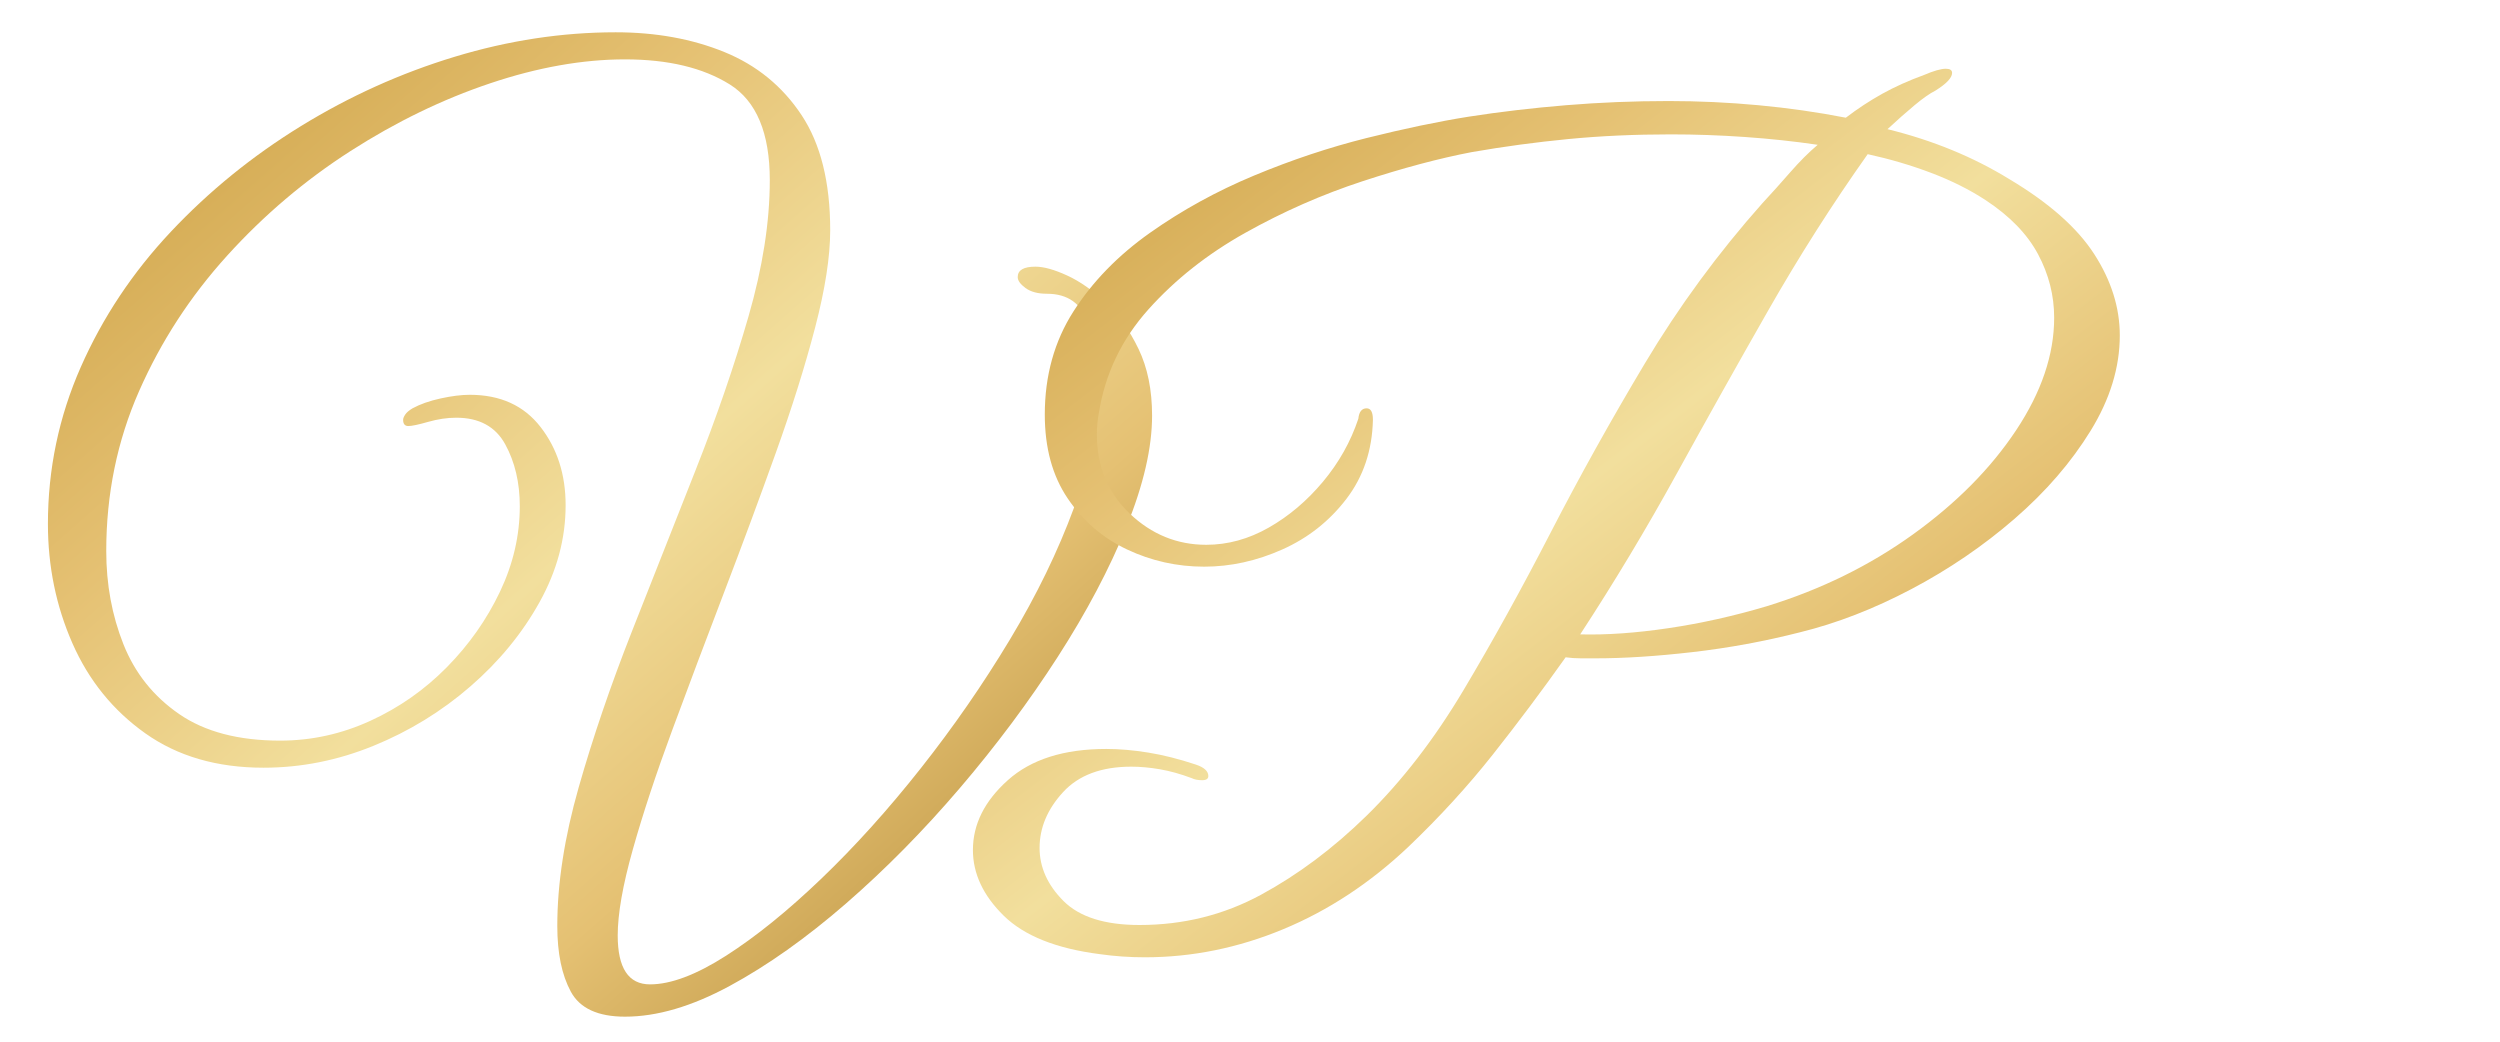
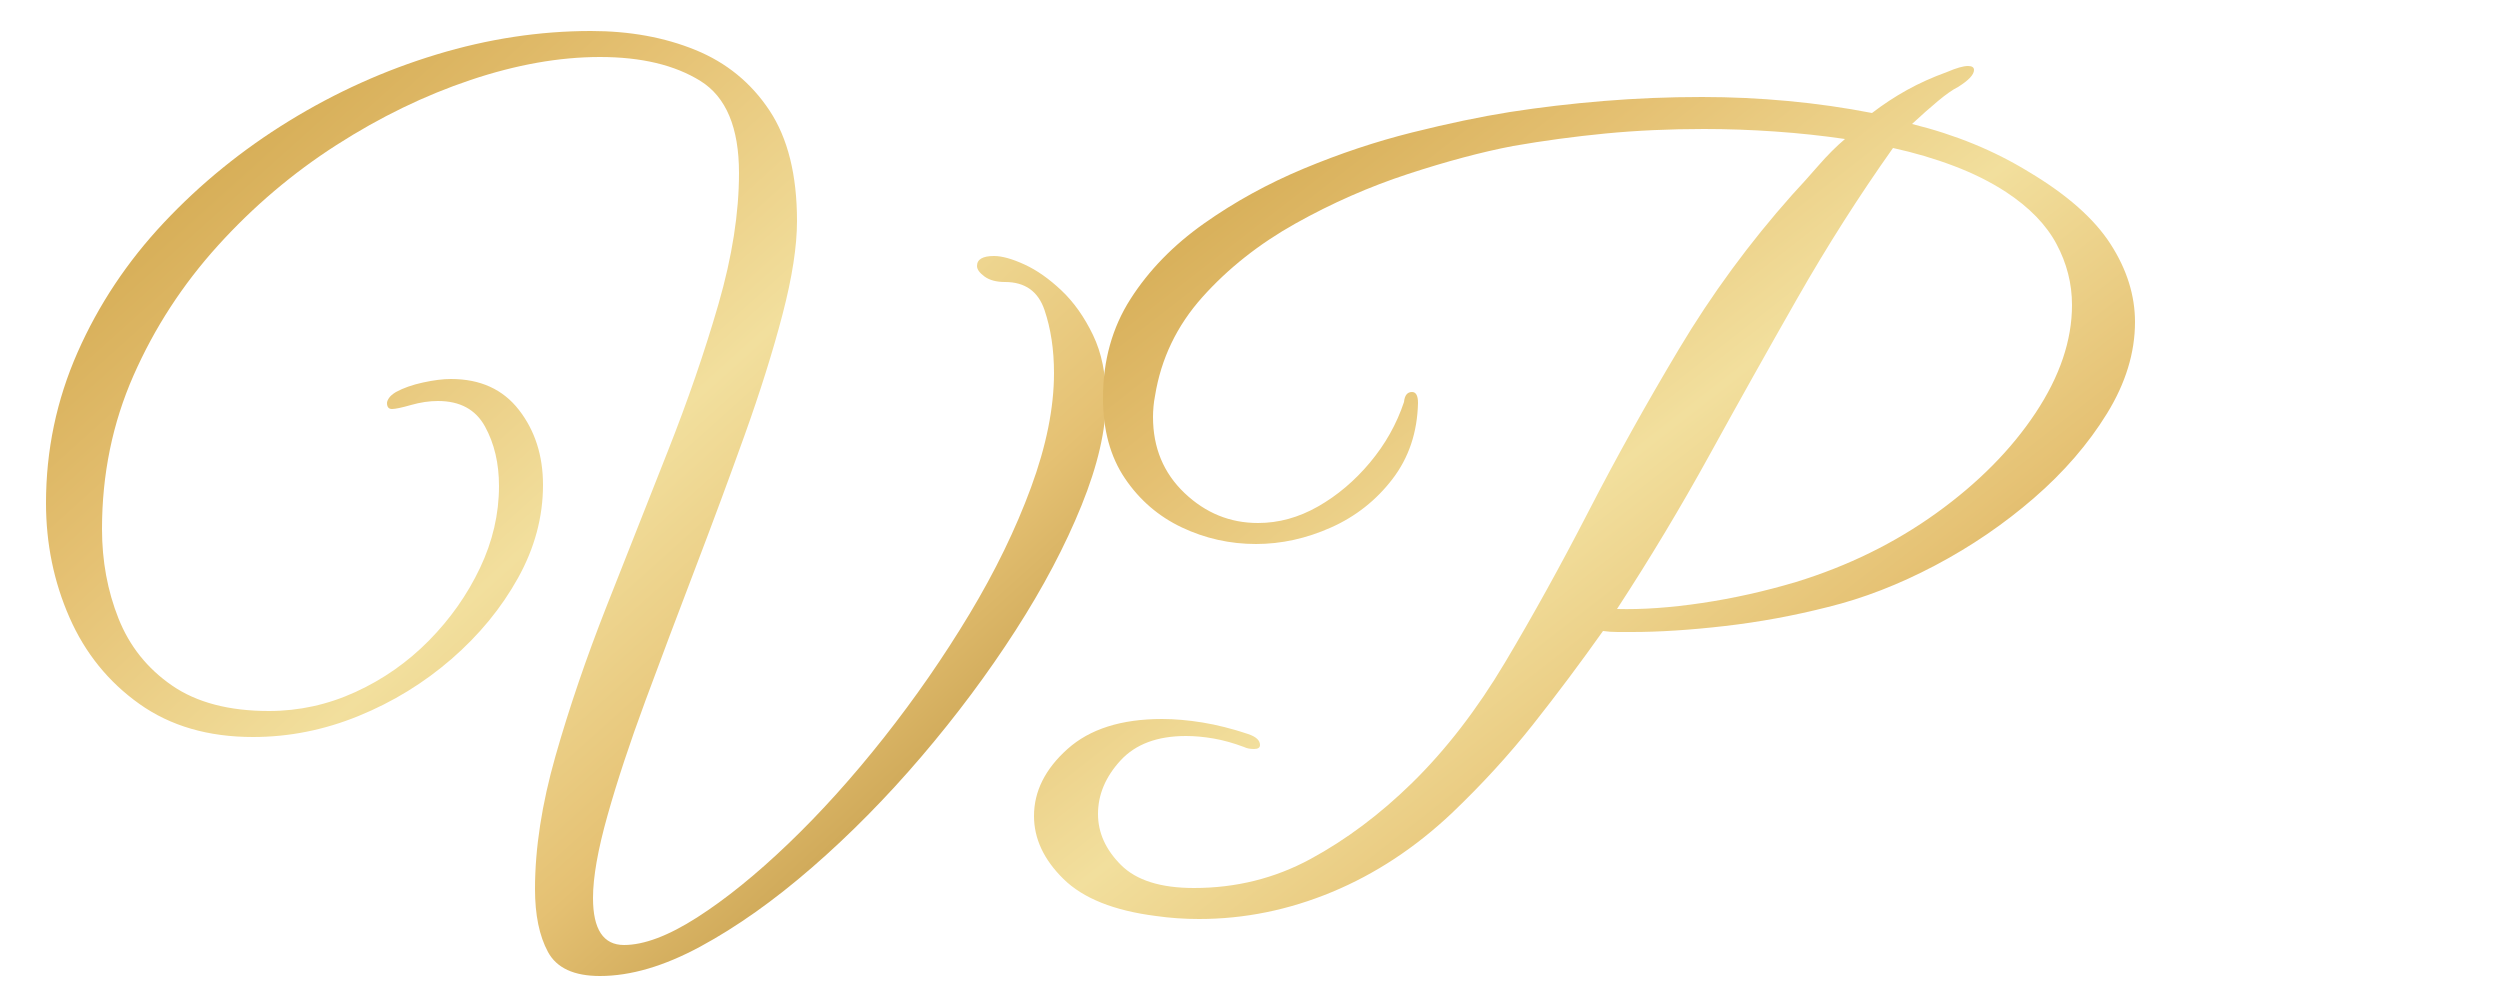
- <svg xmlns="http://www.w3.org/2000/svg" viewBox="0 0 240 100" width="100%" height="100%">
+ <svg xmlns="http://www.w3.org/2000/svg" viewBox="0 0 250 100" width="100%" height="100%">
  <defs>
    <linearGradient id="goldGradient" x1="0%" y1="0%" x2="100%" y2="100%">
      <stop offset="0%" stop-color="#C89B3C" />
      <stop offset="30%" stop-color="#E5C173" />
      <stop offset="50%" stop-color="#F2DF9D" />
      <stop offset="70%" stop-color="#E5C173" />
      <stop offset="100%" stop-color="#AA802C" />
    </linearGradient>
  </defs>
  <g transform="translate(5, 8)">
    <path fill="url(#goldGradient)" d="M74.70 14.10Q74.70 17.90 73.25 23.45Q71.80 29 69.45 35.55Q67.10 42.10 64.50 48.90Q61.90 55.70 59.55 62.05Q57.20 68.40 55.75 73.55Q54.30 78.70 54.30 81.80Q54.30 86.50 57.40 86.50Q60.40 86.50 64.70 83.75Q69 81 73.85 76.35Q78.70 71.70 83.40 65.75Q88.10 59.80 91.95 53.40Q95.80 47 98.10 40.75Q100.40 34.50 100.40 29.30Q100.40 25.80 99.45 23Q98.50 20.20 95.50 20.20Q94.20 20.20 93.45 19.65Q92.70 19.10 92.70 18.60Q92.70 17.60 94.40 17.60Q95.60 17.60 97.45 18.45Q99.30 19.30 101.15 21.05Q103 22.80 104.30 25.50Q105.60 28.20 105.60 31.90Q105.60 36.50 103.15 42.55Q100.70 48.60 96.55 55.05Q92.40 61.50 87.15 67.65Q81.90 73.80 76.20 78.75Q70.50 83.70 65.05 86.65Q59.60 89.60 55 89.60Q51.10 89.60 49.80 87.20Q48.50 84.80 48.50 80.90Q48.50 74.80 50.55 67.60Q52.60 60.40 55.65 52.65Q58.70 44.90 61.75 37.20Q64.80 29.50 66.85 22.40Q68.90 15.30 68.90 9.30Q68.90 2.50 65.05 0.10Q61.20-2.30 55-2.30Q48.90-2.30 42.05 0Q35.20 2.30 28.65 6.50Q22.10 10.70 16.80 16.55Q11.50 22.40 8.35 29.55Q5.20 36.70 5.20 44.90Q5.20 49.70 6.85 53.85Q8.50 58 12.20 60.55Q15.90 63.10 21.90 63.10Q26.40 63.10 30.55 61.20Q34.70 59.30 37.90 56.05Q41.10 52.80 43 48.80Q44.90 44.80 44.90 40.60Q44.90 37.20 43.50 34.65Q42.10 32.10 38.80 32.10Q37.50 32.10 36.10 32.50Q34.70 32.90 34.20 32.90Q33.70 32.90 33.70 32.30Q33.70 32.10 33.90 31.80Q34.10 31.50 34.60 31.20Q35.70 30.60 37.30 30.25Q38.90 29.90 40.10 29.90Q44.50 29.90 46.90 33Q49.30 36.10 49.30 40.50Q49.30 45.30 46.80 49.80Q44.30 54.30 40.15 57.90Q36 61.50 30.85 63.60Q25.70 65.70 20.30 65.70Q13.60 65.70 8.95 62.40Q4.30 59.10 1.95 53.75Q-0.40 48.40-0.40 42.30Q-0.40 34.40 2.75 27.25Q5.90 20.10 11.40 14.25Q16.90 8.40 23.90 4.10Q30.90-0.20 38.65-2.55Q46.40-4.90 54.10-4.90Q59.90-4.90 64.55-3Q69.20-1.10 71.95 3.05Q74.70 7.20 74.70 14.10" />
-     <path fill="url(#goldGradient)" d="M104.90 83.90Q102.70 83.90 100.60 83.60Q94.30 82.80 91.35 79.90Q88.40 77 88.40 73.60Q88.40 69.90 91.75 66.90Q95.10 63.90 101.20 63.90Q103.10 63.90 105.25 64.25Q107.40 64.60 109.80 65.40Q111 65.80 111 66.50Q111 66.90 110.40 66.90Q109.80 66.90 109.40 66.70Q107.80 66.10 106.35 65.85Q104.90 65.60 103.60 65.60Q99.30 65.60 97.05 68.05Q94.80 70.50 94.80 73.40Q94.80 76.20 97.10 78.50Q99.40 80.80 104.40 80.80Q110.70 80.80 116.05 77.90Q121.40 75 126.20 70.30Q131.30 65.30 135.50 58.25Q139.70 51.20 143.85 43.15Q148 35.10 152.90 26.90Q157.80 18.70 164.20 11.50Q165.50 10.10 166.85 8.55Q168.20 7 169.50 5.90Q166.10 5.40 162.50 5.15Q158.90 4.90 155.40 4.90Q150.20 4.90 145.55 5.35Q140.90 5.80 136.30 6.60Q131.60 7.50 125.80 9.40Q120 11.30 114.55 14.35Q109.10 17.40 105.25 21.70Q101.40 26 100.50 31.60Q100.40 32.10 100.35 32.65Q100.30 33.20 100.30 33.70Q100.30 38.30 103.45 41.30Q106.60 44.30 110.80 44.30Q113.90 44.30 116.80 42.65Q119.70 41 122 38.25Q124.30 35.50 125.40 32.20Q125.50 31.20 126.20 31.20Q126.80 31.20 126.80 32.30Q126.70 36.70 124.25 39.90Q121.80 43.10 118.10 44.75Q114.40 46.40 110.60 46.40Q106.70 46.40 103.20 44.75Q99.70 43.10 97.50 39.85Q99.70 43.10 97.50 39.85Q95.30 36.60 95.30 31.80Q95.30 26.20 98.05 21.90Q100.80 17.60 105.40 14.35Q110 11.10 115.40 8.85Q120.80 6.60 126.20 5.25Q131.60 3.90 136 3.20Q140.50 2.50 145.35 2.10Q150.20 1.70 155.20 1.70Q159.50 1.70 163.80 2.10Q168.10 2.50 172.20 3.30Q173.90 2 175.70 1Q177.50 0 179.70-0.80Q181.10-1.40 181.80-1.40Q182.40-1.40 182.40-1Q182.40-0.30 180.80 0.70Q180 1.10 178.80 2.10Q177.60 3.10 176.20 4.40Q182.70 6 187.90 9.20Q193.60 12.60 196.05 16.40Q198.50 20.20 198.50 24.20Q198.50 28.80 195.70 33.35Q192.90 37.90 188.40 41.80Q183.90 45.70 178.50 48.55Q173.10 51.40 167.80 52.70Q162.70 54 157.50 54.60Q152.30 55.20 148.20 55.20Q147.50 55.20 146.75 55.20Q146 55.20 145.30 55.10Q141.90 59.90 138.30 64.45Q134.70 69 130.20 73.30Q124.70 78.50 118.20 81.20Q111.70 83.90 104.90 83.90M146.70 52.90Q150.50 53 155.20 52.30Q159.90 51.60 164.60 50.20Q172.40 47.80 178.65 43.30Q184.90 38.80 188.55 33.30Q192.20 27.80 192.20 22.50Q192.20 19.30 190.65 16.40Q189.10 13.50 185.60 11.20Q183.30 9.70 180.40 8.60Q177.50 7.50 174.30 6.80Q169.20 14 164.75 21.80Q160.30 29.60 155.95 37.50Q151.60 45.40 146.70 52.90" />
+     <path fill="url(#goldGradient)" d="M114.90 83.90Q112.70 83.90 110.60 83.60Q104.30 82.80 101.35 79.90Q98.40 77 98.40 73.60Q98.40 69.90 101.75 66.90Q105.10 63.90 111.20 63.90Q113.10 63.90 115.25 64.25Q117.40 64.60 119.80 65.40Q121 65.80 121 66.50Q121 66.90 120.40 66.90Q119.80 66.90 119.40 66.70Q117.80 66.10 116.35 65.85Q114.90 65.60 113.60 65.60Q109.30 65.60 107.05 68.05Q104.80 70.50 104.80 73.40Q104.80 76.20 107.10 78.50Q109.40 80.80 114.40 80.80Q120.70 80.80 126.05 77.90Q131.40 75 136.20 70.30Q141.30 65.30 145.50 58.25Q149.70 51.20 153.85 43.15Q158 35.10 162.90 26.90Q167.80 18.70 174.20 11.50Q175.50 10.10 176.85 8.55Q178.20 7 179.50 5.90Q176.10 5.40 172.50 5.15Q168.90 4.90 165.40 4.90Q160.20 4.90 155.55 5.35Q150.90 5.80 146.30 6.60Q141.60 7.50 135.80 9.40Q130 11.30 124.55 14.35Q119.10 17.40 115.25 21.70Q111.40 26 110.50 31.60Q110.40 32.10 110.35 32.65Q110.30 33.20 110.30 33.70Q110.30 38.30 113.45 41.30Q116.60 44.30 120.80 44.30Q123.90 44.30 126.80 42.65Q129.70 41 132 38.25Q134.30 35.50 135.40 32.20Q135.50 31.20 136.20 31.20Q136.80 31.20 136.80 32.30Q136.70 36.70 134.25 39.90Q131.80 43.10 128.10 44.75Q124.40 46.40 120.60 46.40Q116.70 46.40 113.20 44.75Q109.70 43.10 107.50 39.85Q105.30 36.60 105.30 31.80Q105.30 26.20 108.05 21.90Q110.80 17.60 115.40 14.35Q120 11.10 125.40 8.85Q130.80 6.60 136.20 5.25Q141.60 3.90 146 3.20Q150.50 2.50 155.35 2.10Q160.20 1.70 165.20 1.70Q169.50 1.70 173.80 2.10Q178.10 2.50 182.20 3.30Q183.90 2 185.70 1Q187.50 0 189.70-0.80Q191.10-1.40 191.80-1.40Q192.40-1.40 192.40-1Q192.40-0.30 190.80 0.70Q190 1.10 188.80 2.10Q187.60 3.10 186.20 4.40Q192.70 6 197.90 9.20Q203.60 12.60 206.05 16.40Q208.50 20.20 208.50 24.20Q208.50 28.80 205.70 33.35Q202.90 37.90 198.40 41.80Q193.90 45.70 188.50 48.55Q183.10 51.40 177.80 52.70Q172.70 54 167.50 54.60Q162.30 55.20 158.20 55.20Q157.50 55.20 156.75 55.20Q156 55.20 155.30 55.10Q151.90 59.90 148.30 64.45Q144.70 69 140.20 73.30Q134.70 78.50 128.20 81.20Q121.70 83.90 114.90 83.90M156.70 52.90Q160.50 53 165.20 52.30Q169.90 51.60 174.60 50.20Q182.40 47.80 188.65 43.30Q194.90 38.80 198.55 33.30Q202.20 27.80 202.20 22.50Q202.20 19.30 200.65 16.40Q199.10 13.50 195.60 11.20Q193.30 9.70 190.40 8.60Q187.50 7.50 184.30 6.80Q179.20 14 174.75 21.80Q170.30 29.60 165.95 37.50Q161.60 45.40 156.70 52.90" />
  </g>
</svg>
